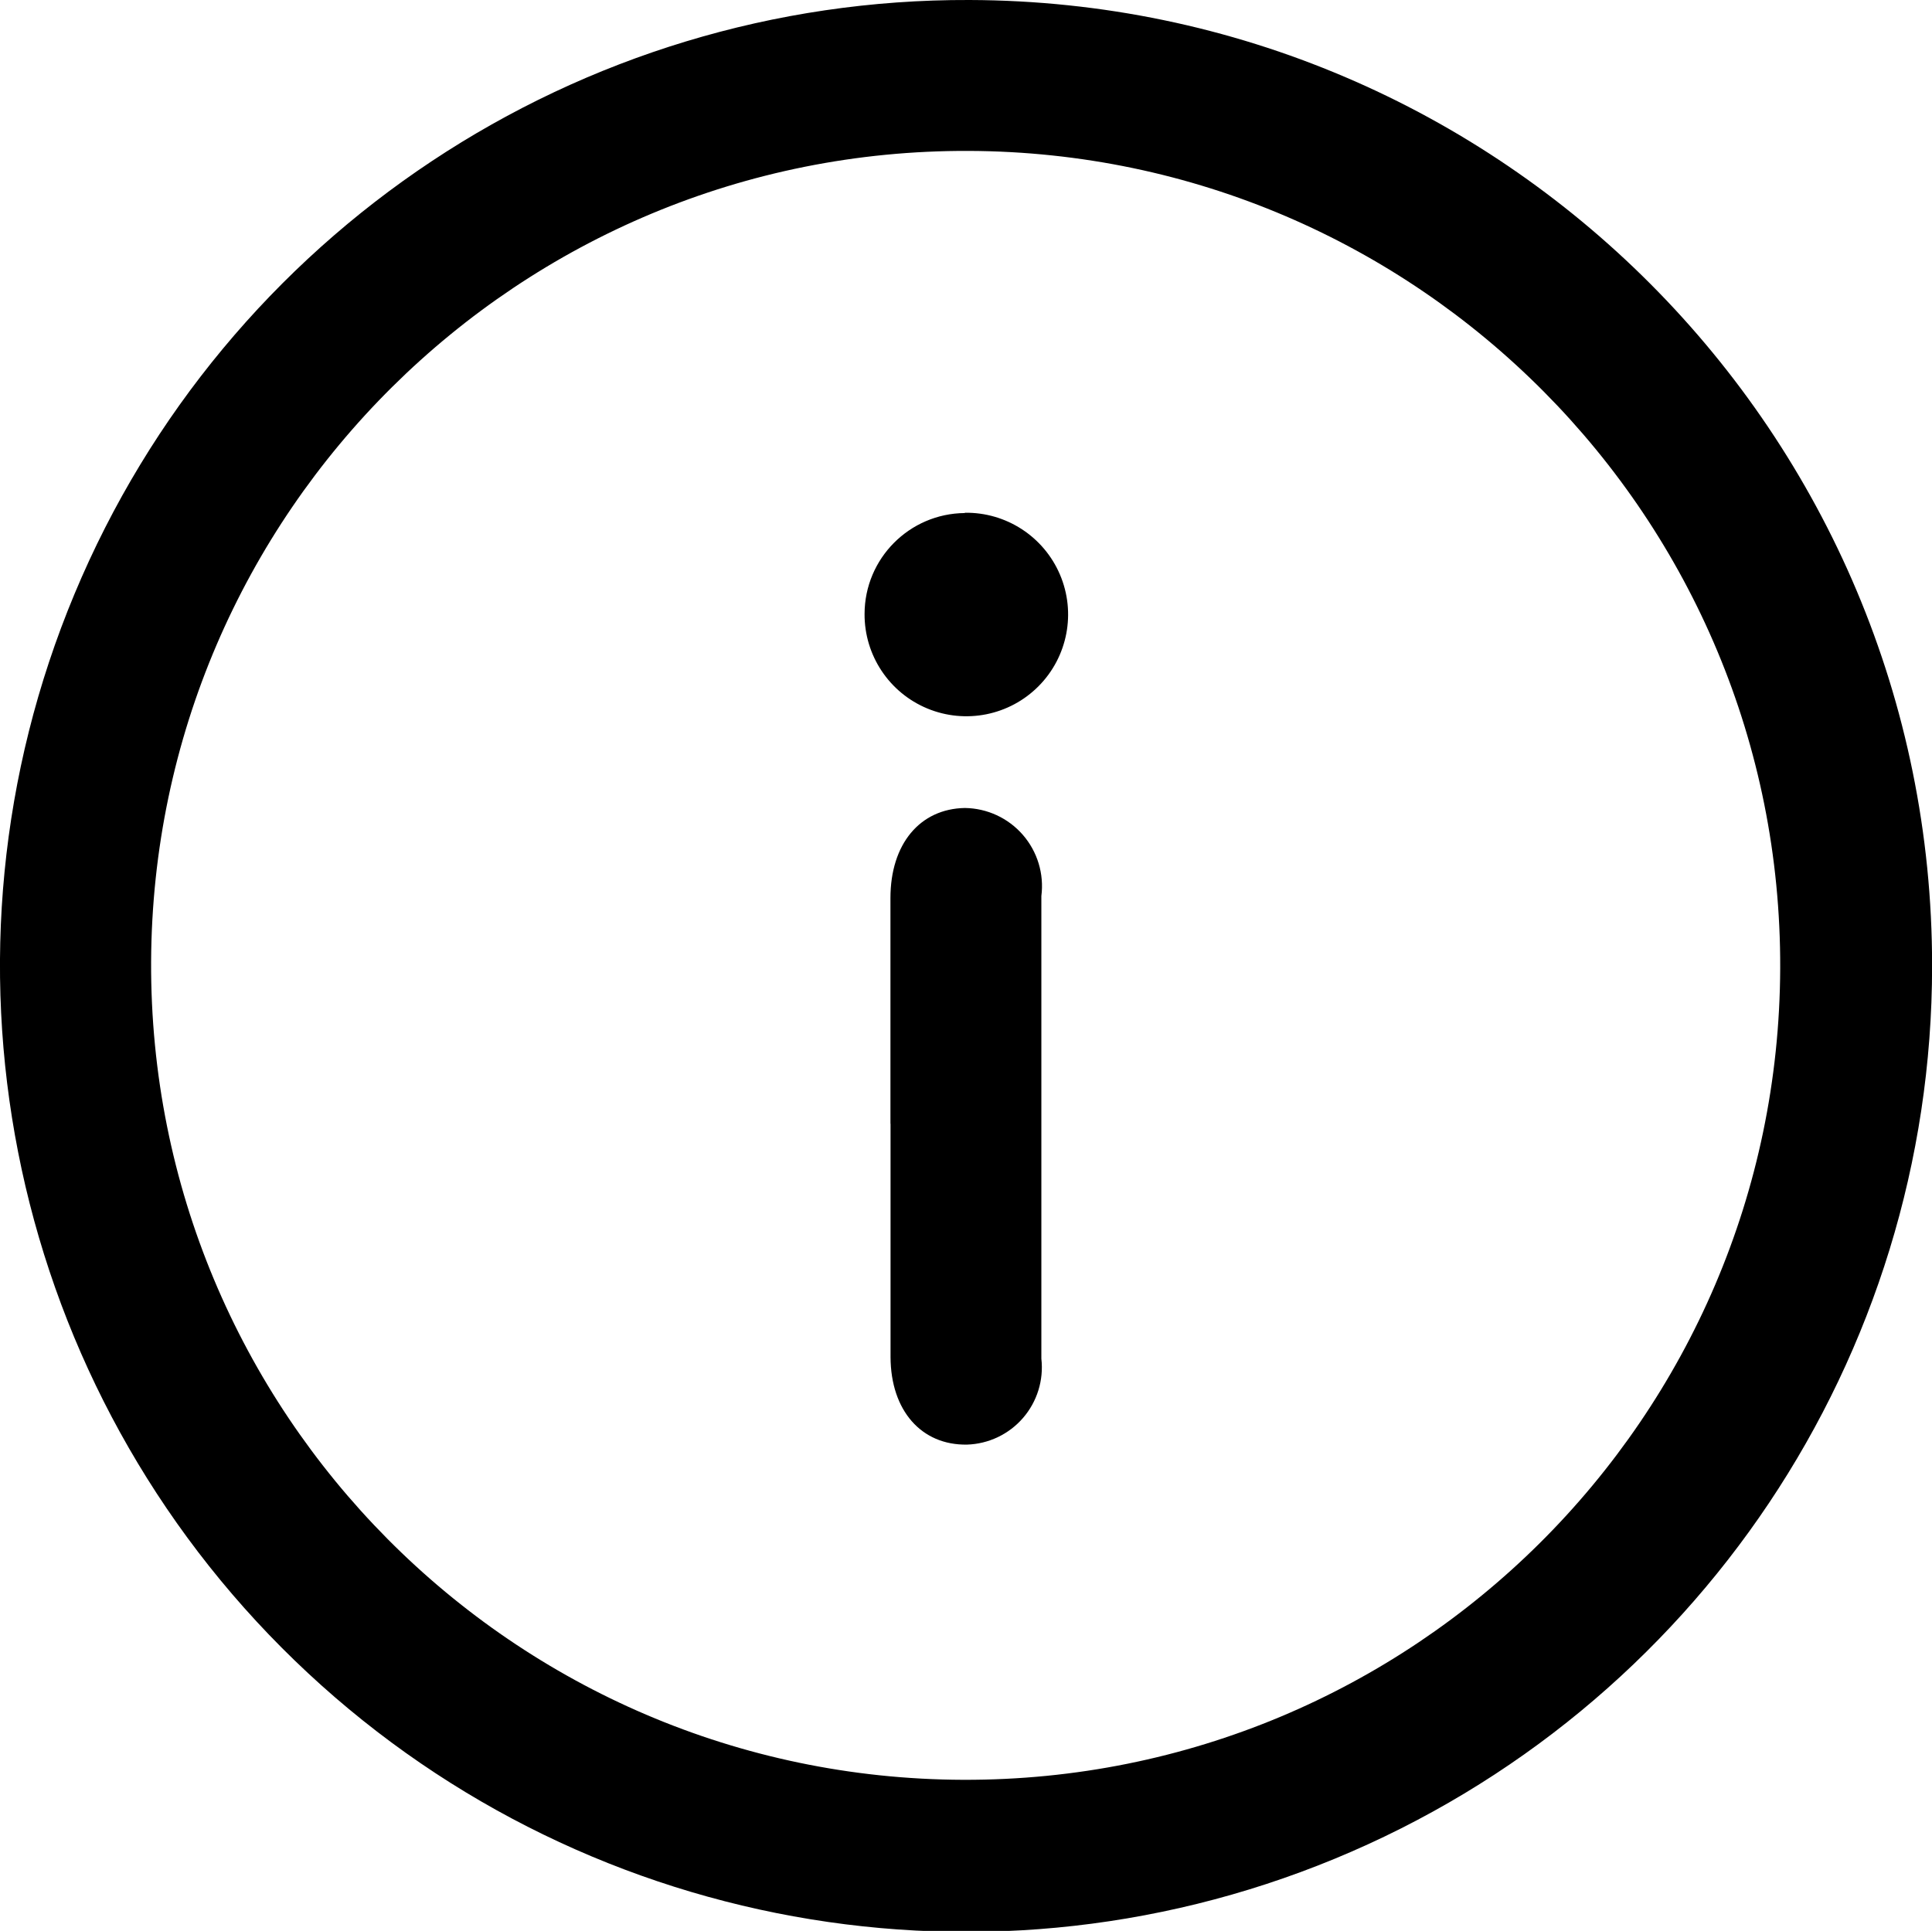
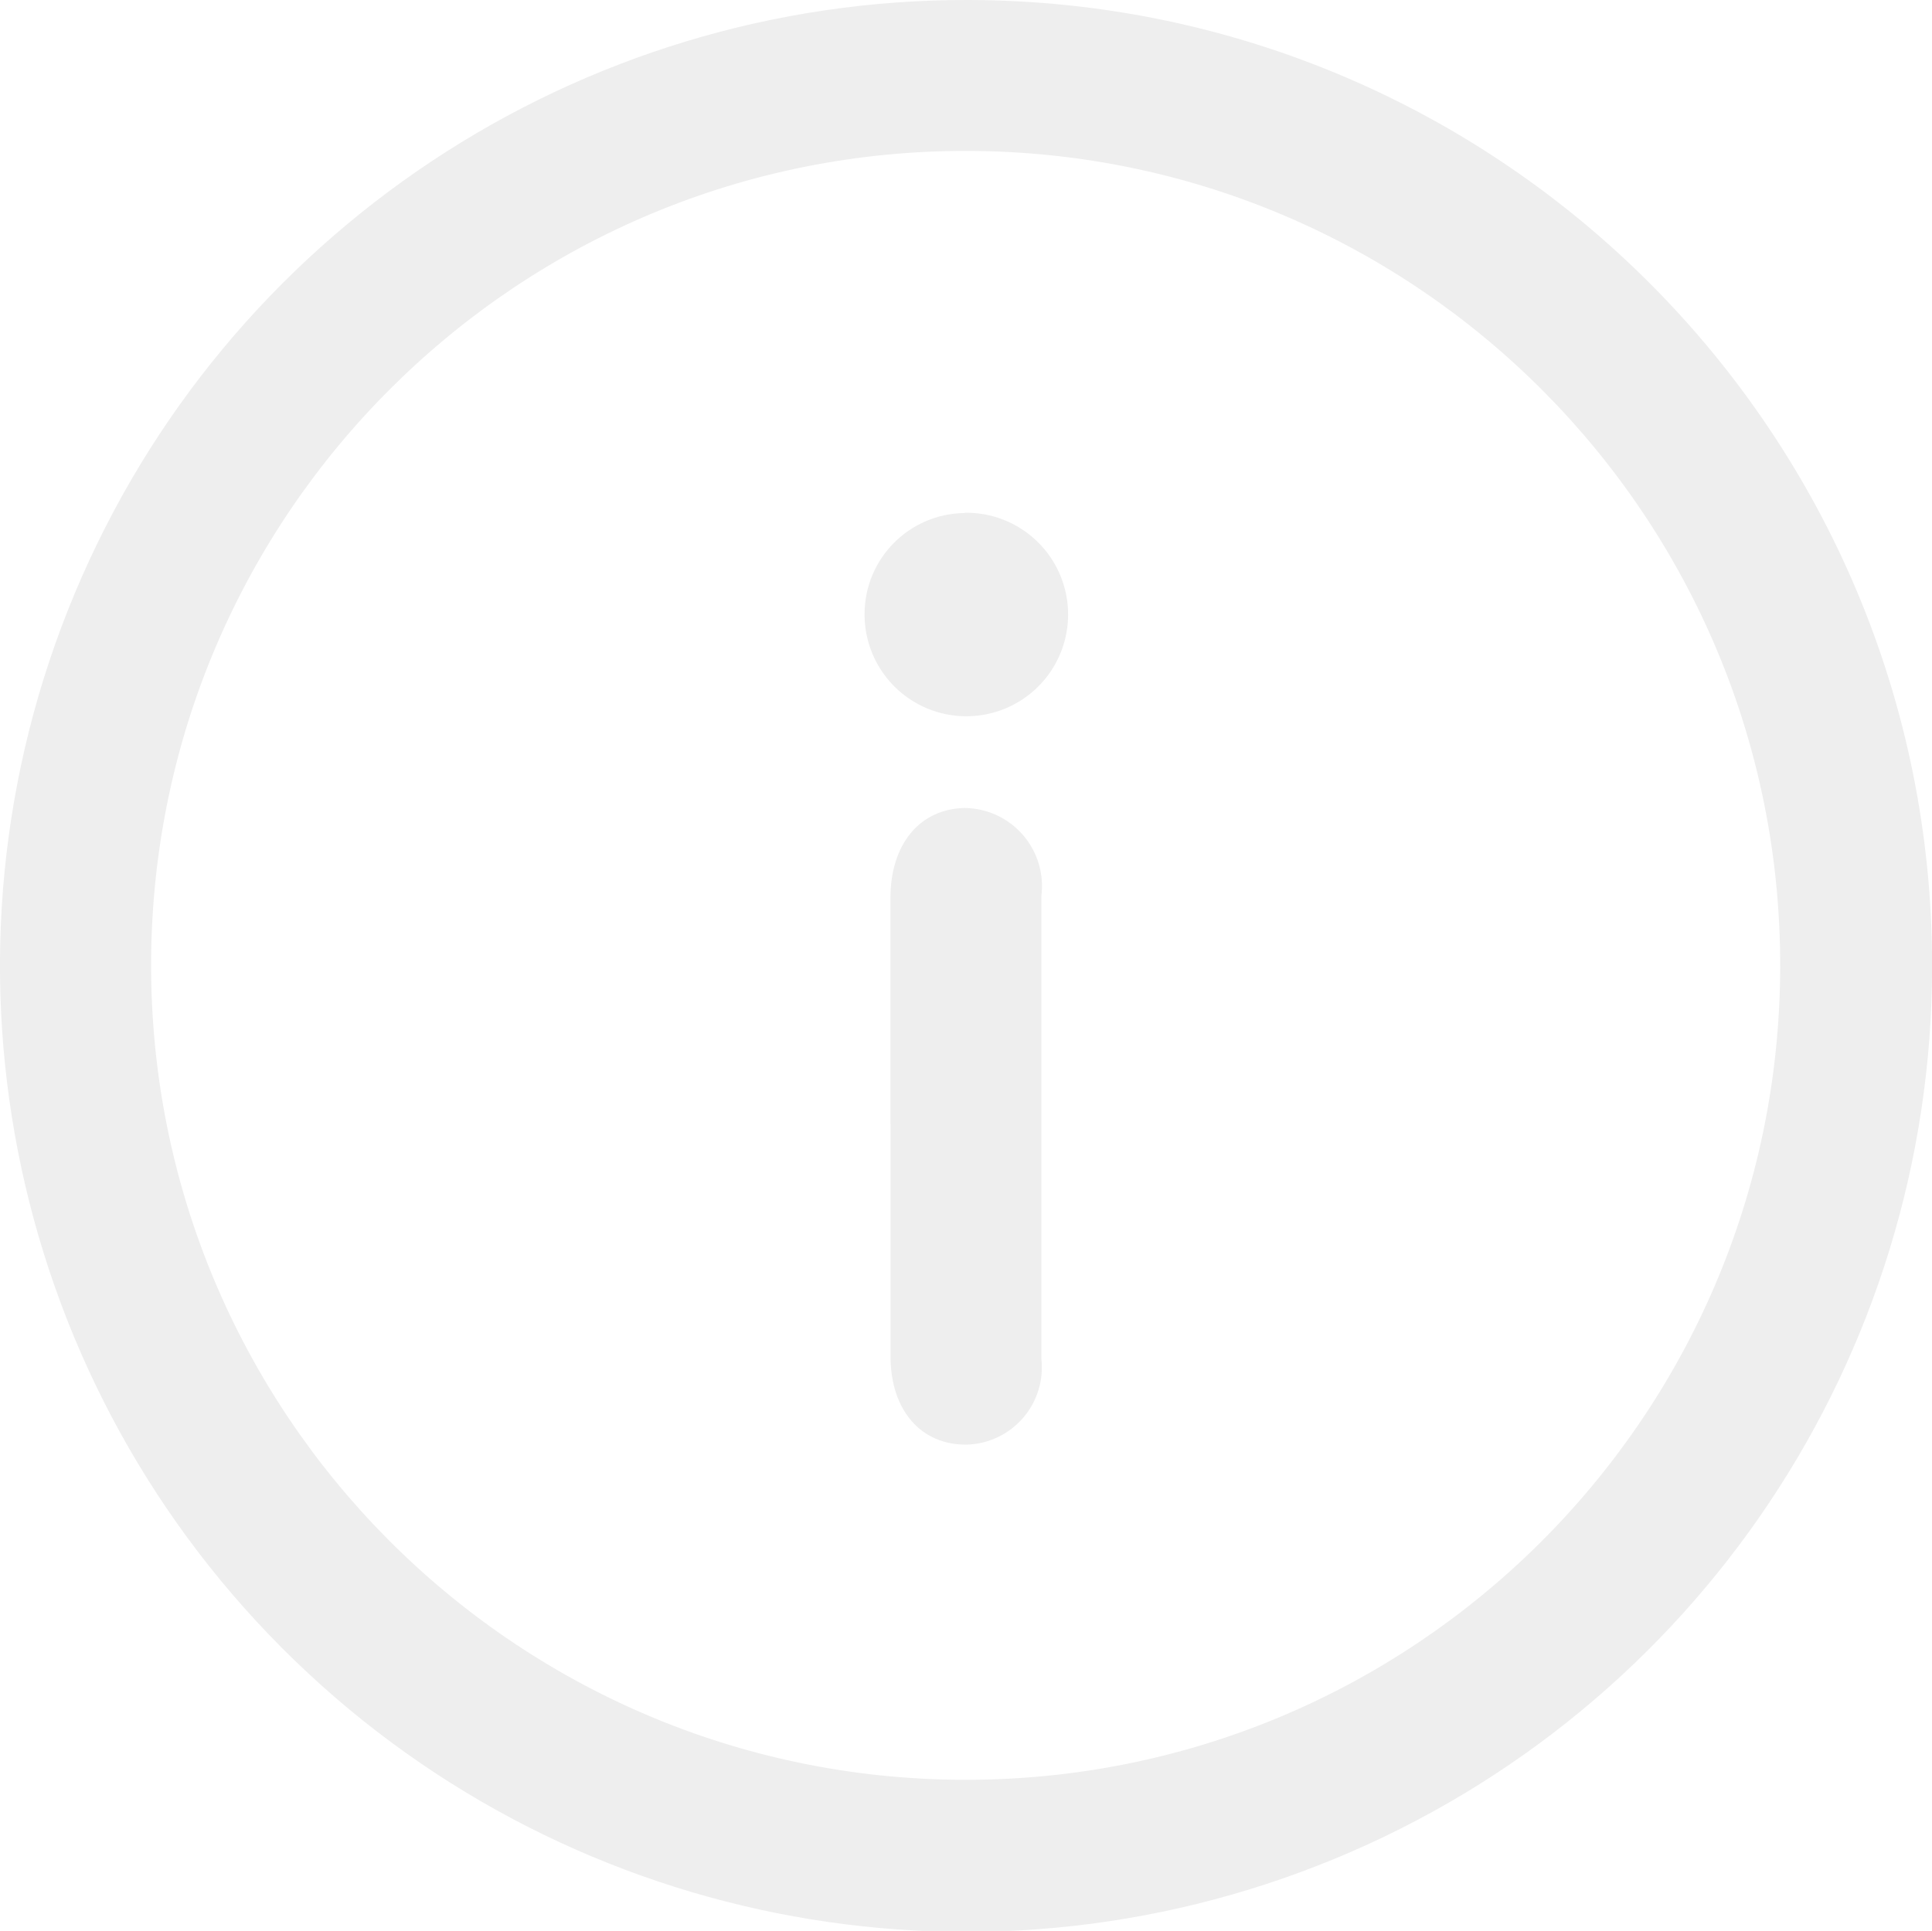
<svg xmlns="http://www.w3.org/2000/svg" width="20.009" height="20" viewBox="0 0 20.009 20">
  <defs>
    <clipPath id="clip-path">
-       <rect id="사각형_27" data-name="사각형 27" width="20.009" height="20" fill="#000" />
+       <rect id="사각형_27" data-name="사각형 27" width="20.009" height="20" fill="#eee" />
    </clipPath>
  </defs>
  <g id="그룹_1469" data-name="그룹 1469" clip-path="url(#clip-path)">
-     <path id="패스_471" data-name="패스 471" d="M20.01,10.006A10.005,10.005,0,1,1,10.041,0,10,10,0,0,1,20.01,10.006M9.976,18.435A8.436,8.436,0,1,0,1.565,9.96a8.439,8.439,0,0,0,8.411,8.475" transform="translate(0 0)" fill="#000000" />
-     <path id="패스_472" data-name="패스 472" d="M10.684,12.966c0-.779,0-1.559,0-2.338,0-.561.306-.925.771-.933a.809.809,0,0,1,.792.912q0,2.4,0,4.792a.8.8,0,0,1-.77.89c-.472.008-.79-.352-.792-.907,0-.805,0-1.611,0-2.416" transform="translate(-1.462 -1.326)" fill="#000000" />
-     <path id="패스_473" data-name="패스 473" d="M11.411,6.152A1.054,1.054,0,1,1,10.373,7.2a1.047,1.047,0,0,1,1.038-1.045" transform="translate(-1.419 -0.841)" fill="#000000" />
+     <path id="패스_471" data-name="패스 471" d="M20.01,10.006A10.005,10.005,0,1,1,10.041,0,10,10,0,0,1,20.01,10.006M9.976,18.435A8.436,8.436,0,1,0,1.565,9.96a8.439,8.439,0,0,0,8.411,8.475" transform="translate(0 0)" fill="#eee" />
+     <path id="패스_472" data-name="패스 472" d="M10.684,12.966c0-.779,0-1.559,0-2.338,0-.561.306-.925.771-.933a.809.809,0,0,1,.792.912q0,2.4,0,4.792a.8.8,0,0,1-.77.89c-.472.008-.79-.352-.792-.907,0-.805,0-1.611,0-2.416" transform="translate(-1.462 -1.326)" fill="#eee" />
+     <path id="패스_473" data-name="패스 473" d="M11.411,6.152A1.054,1.054,0,1,1,10.373,7.2a1.047,1.047,0,0,1,1.038-1.045" transform="translate(-1.419 -0.841)" fill="#eee" />
  </g>
</svg>
